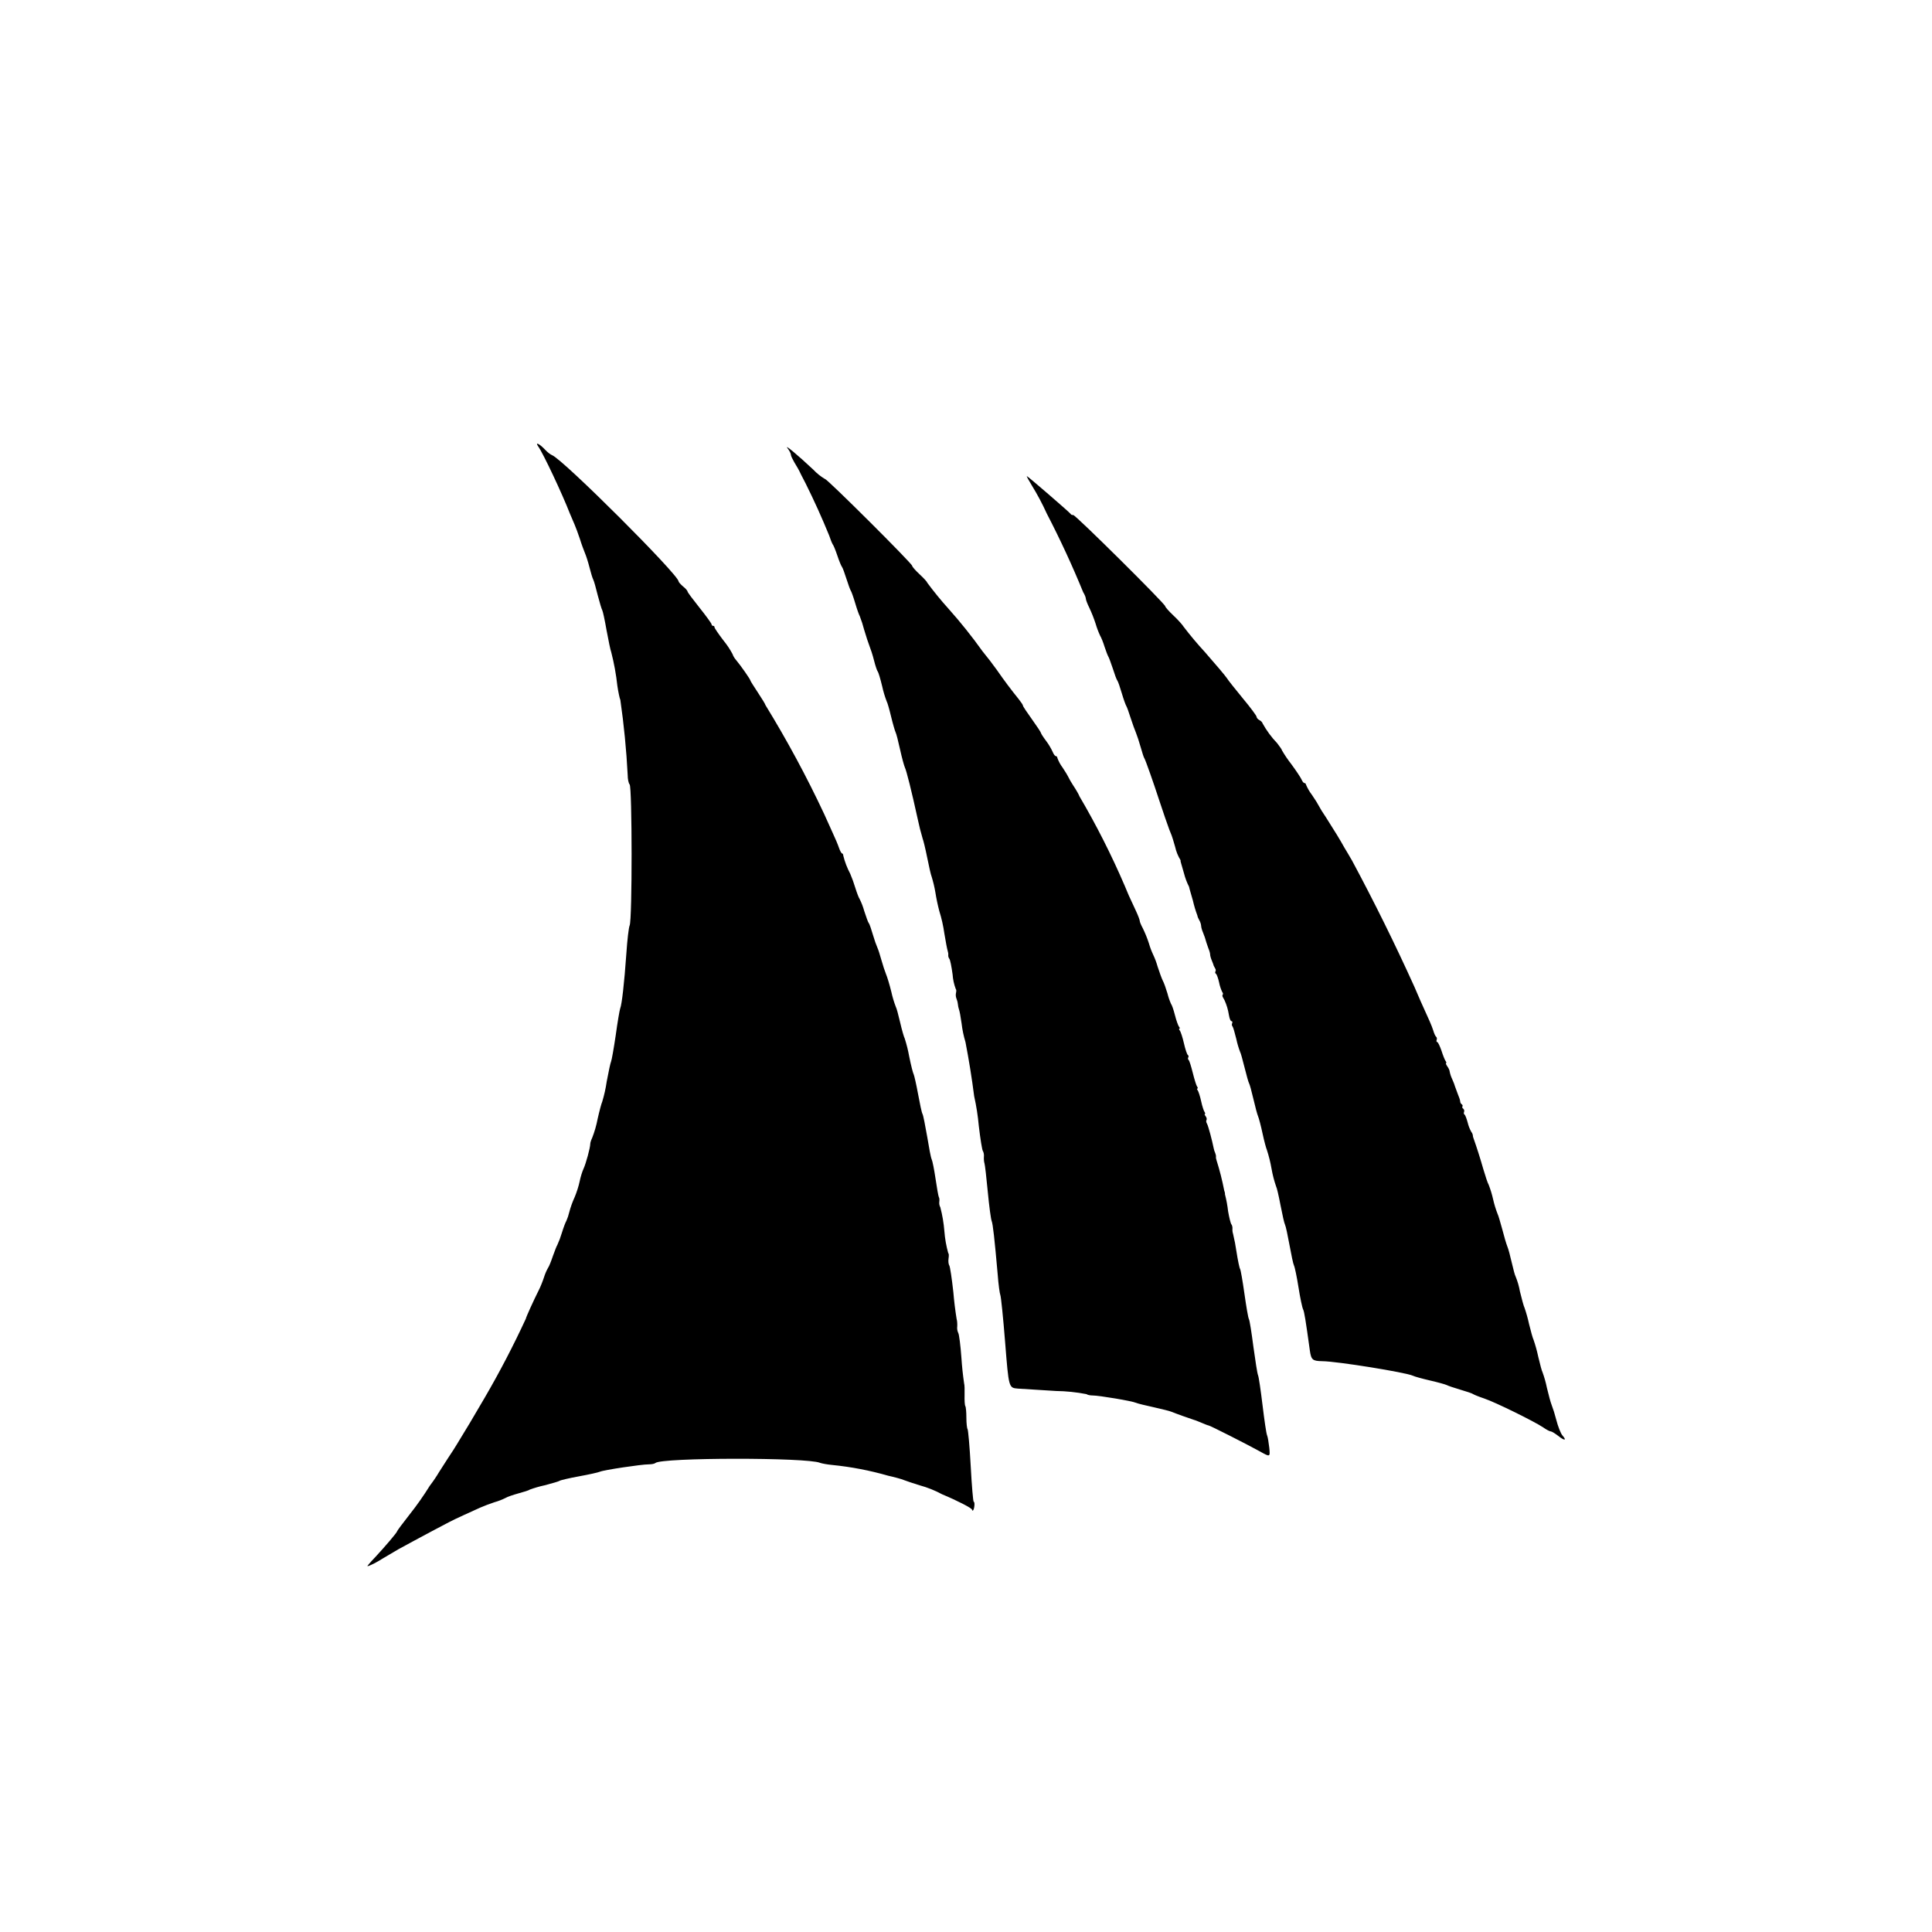
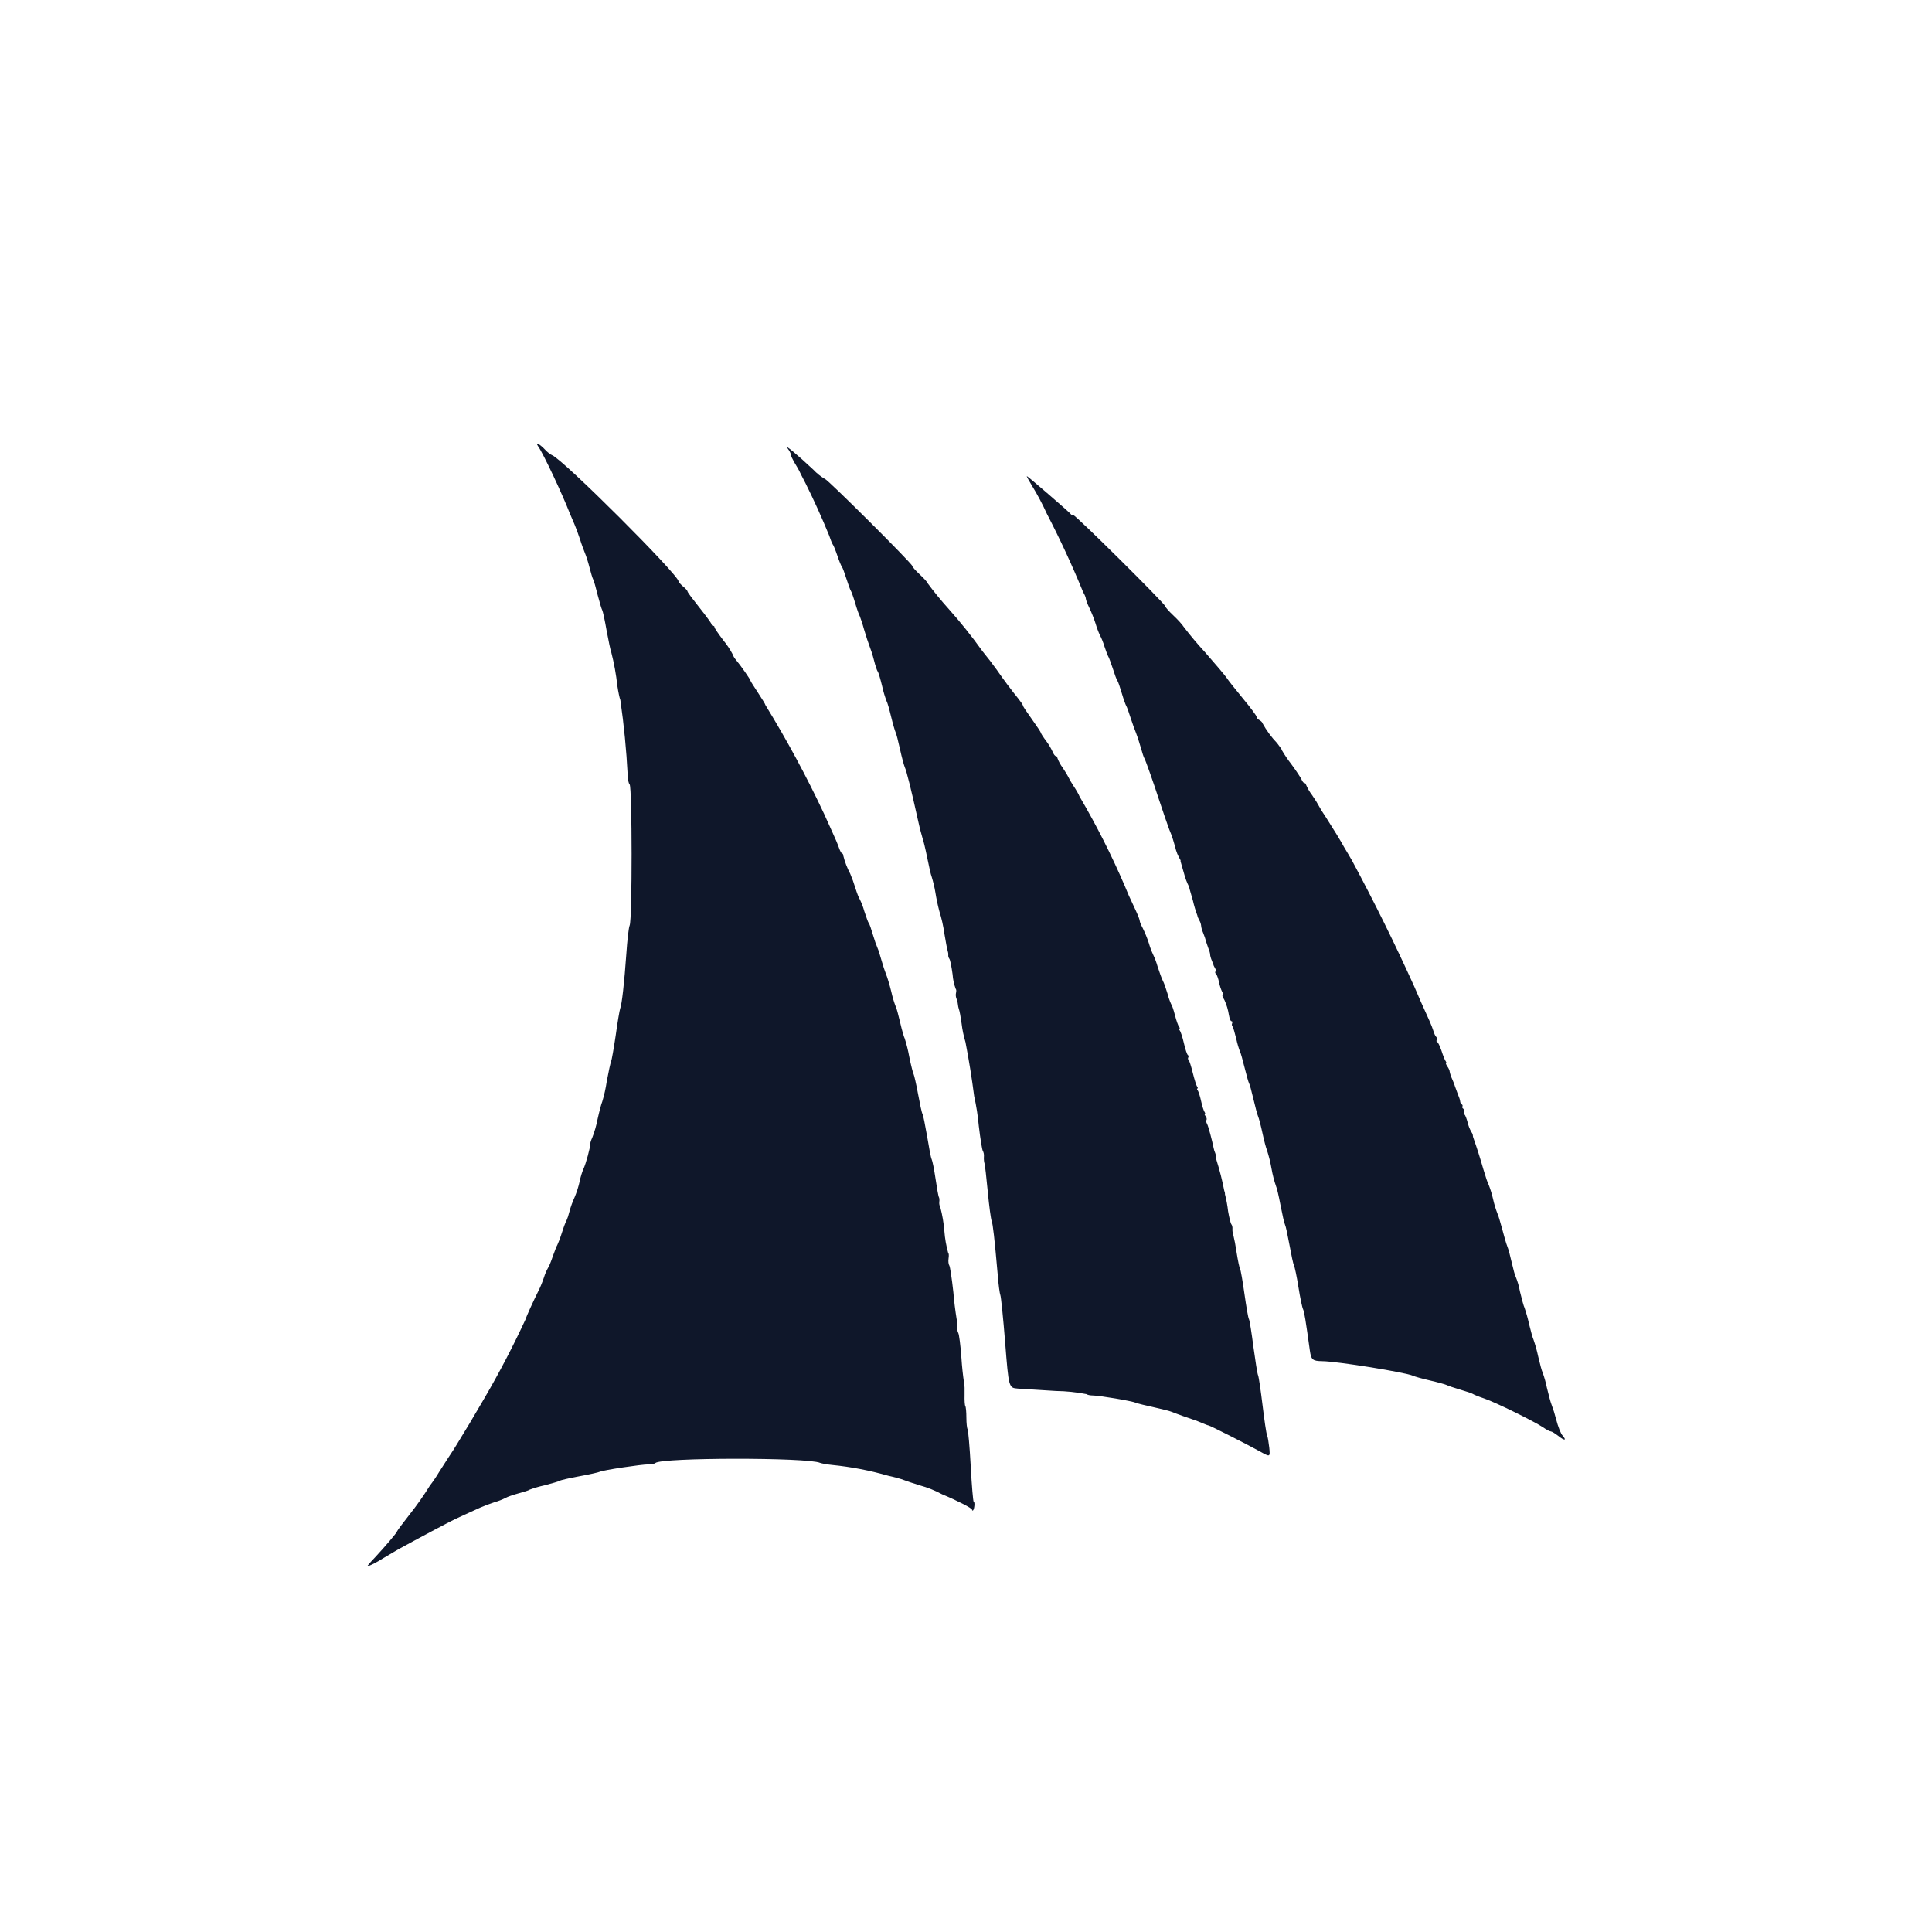
- <svg xmlns="http://www.w3.org/2000/svg" viewBox="0 0 1024 1024" fill="currentColor">
+ <svg xmlns="http://www.w3.org/2000/svg" viewBox="0 0 1024 1024" fill="#0F172A">
  <g transform="translate(194.6 234.9) scale(0.7936 0.7936)">
    <path d="M114.2 2.1c3.4 4.7 16.2 32 21.2 44.9l3.2 7.5c.7 1.6 2.3 5.9 3.5 9.5 1.1 3.6 2.7 7.8 3.4 9.5.7 1.6 2.1 5.9 3 9.5s2 7.2 2.5 8.1 1.8 5.6 3 10.5c1.3 4.9 2.6 9.3 3 9.9s1.7 6.6 2.9 13.5c1.3 6.9 2.6 13.4 3.1 14.5a160 160 0 0 1 4.1 22.5c.6 4.1 1.5 8.4 2 9.5a545 545 0 0 1 4.9 50.1c0 2.8.6 5.6 1.3 6.3 1.7 1.7 1.8 90.6 0 94.2-.6 1.3-1.6 9.8-2.2 18.9-1.4 19.9-3 33.8-4.1 36.5-.4 1.1-1.8 9.2-3 18-1.3 8.8-2.7 16.7-3.1 17.5s-1.7 6.8-2.9 13.3a92 92 0 0 1-3 13.5c-.5 1-1.9 6.2-3.1 11.6a71 71 0 0 1-3.6 12.5c-.7 1.4-1.3 3.3-1.3 4.1 0 2.5-2.9 13.2-4.5 16.6-.8 1.7-2 5.5-2.6 8.5s-2.1 7.6-3.3 10.4a63 63 0 0 0-3.6 10 33 33 0 0 1-2 6c-.4.5-1.8 4.1-3 8a60 60 0 0 1-3 8c-.4.5-1.7 3.9-3 7.5-1.2 3.6-2.6 7-3.1 7.6a32 32 0 0 0-2.8 6.5c-1 3-2.5 6.7-3.4 8.4-3.7 7.4-8.7 18.4-8.7 19.2a628 628 0 0 1-27.5 52.8l-10 17-8.5 14c-.9 1.6-3.7 5.9-6.1 9.5l-5.9 9.2a90 90 0 0 1-6.1 9 206 206 0 0 1-13.8 19.6c-4.5 5.7-8.1 10.6-8.1 10.9 0 .8-8.2 10.4-14.9 17.6-3 3.1-5.2 5.7-4.9 5.7 1.2 0 6.5-2.7 10.5-5.3l10-5.9 10.3-5.6 12.5-6.7 11-5.8c1.7-.9 6.2-3.1 10-4.8l11-5c2.2-1 6.5-2.6 9.5-3.6a42 42 0 0 0 7.5-2.9c1.1-.7 4.9-2 8.5-3s7-2 7.5-2.5a76 76 0 0 1 10-2.9c5-1.3 9.5-2.6 10-3s6.4-1.8 13-3 12.9-2.6 14-3.1c2.4-1.1 27.6-4.9 32.5-4.9 2 0 4-.4 4.5-.9 4-3.7 101.6-3.8 110-.1 1.1.4 4.7 1.1 8 1.4a211 211 0 0 1 37.5 7.2c4.1.9 8.9 2.2 10.5 2.9 1.7.7 6.4 2.2 10.5 3.5a70 70 0 0 1 15 6c10.1 4.2 20 9.3 20 10.3q0 .9.7.4c.9-1 1.3-5.7.4-5.7-.4 0-1.3-10.7-2-23.8-.7-13-1.7-24.2-2.1-24.7s-.8-4-.8-7.7c0-3.6-.3-7.1-.7-7.7s-.6-3.9-.5-7.4c.1-3.4 0-6.9-.3-7.7a209 209 0 0 1-1.8-17c-.6-8.5-1.6-16-2.1-16.7a8 8 0 0 1-.7-4.5c.1-1.8-.1-4-.4-4.8a235 235 0 0 1-2.2-18c-1-9.1-2.2-17.1-2.7-17.8s-.8-2.8-.5-4.7.2-3.5-.2-3.5a76 76 0 0 1-2.6-14.8 91 91 0 0 0-2.7-15.9 6 6 0 0 1-.7-3.5c.2-1.3.1-2.8-.3-3.3-.3-.6-1.3-6.1-2.2-12.3s-2.1-12.1-2.6-13-1.8-7.8-3-15.2c-1.3-7.4-2.6-14.2-3.1-15s-1.8-6.9-3-13.5-2.6-12.5-2.9-13c-.4-.6-1.8-6-3-12a93 93 0 0 0-3-12c-.4-.6-1.8-5.3-3-10.5s-2.5-10-2.9-10.5a70 70 0 0 1-3-10c-1.2-5-2.9-10.4-3.6-12-.7-1.7-2.1-5.9-3.1-9.5s-2.1-7-2.4-7.5a78 78 0 0 1-3-8.5c-1.2-4.1-2.5-8-3-8.5s-1.7-4.2-3-8a44 44 0 0 0-3.1-8.1c-.5-.6-1.8-4-2.9-7.5a90 90 0 0 0-3.4-9.4 52 52 0 0 1-4.6-12q-.1-1.4-.8-1.5c-.4 0-1.4-1.7-2.1-3.8s-2.6-6.6-4.3-10.2l-5.6-12.4a736 736 0 0 0-39.2-72.7c0-.5-2.3-4.2-5-8.3s-5-7.7-5-8c0-.8-6.5-10.1-9.7-13.9a12 12 0 0 1-2.3-3.9 54 54 0 0 0-6-9c-3.3-4.3-6-8.3-6-8.8q0-1-1-1-.9-.1-1-1.1c0-.5-3.6-5.5-8-11s-8-10.3-8-10.8-1.3-2.1-3-3.4c-1.6-1.4-3-2.9-3-3.4-.2-4.6-77.1-81.4-84.5-84.3-1.1-.4-3.1-2-4.5-3.5-3.7-4-7.1-5.7-4.8-2.4m166.6 1.3C282 5 283 6.9 283 7.7s1.1 3 2.3 5.1c1.3 2 3.4 5.7 4.5 8.2l3.1 6a508 508 0 0 1 15.6 34.5c.9 2.7 2 5.4 2.4 6 .5.5 1.9 3.9 3.1 7.5s2.6 7 3.1 7.6 1.8 4.2 3 8 2.5 7.3 2.9 7.9c.4.5 1.8 4.4 3 8.5s2.6 7.9 3 8.5a79 79 0 0 1 2.9 9c1.3 4.4 2.9 9.3 3.6 11s2.1 5.9 3 9.5 2 6.9 2.5 7.5 1.8 5 3 10a70 70 0 0 0 3 10c.4.5 1.7 5 2.9 10s2.6 9.7 3 10.5c.5.9 1.8 6 3 11.5s2.7 10.9 3.2 12c1.1 2.2 4.5 15.8 8.6 34.5a158 158 0 0 0 3.3 13.1c.4.9 1.8 6.5 3 12.5s2.5 11.8 3 12.9a82 82 0 0 1 2.5 10.5 127 127 0 0 0 2.6 12.4 93 93 0 0 1 3.4 15.1c.9 5.5 1.9 10.7 2.2 11.5s.5 2.1.4 2.8q-.1 1.4.7 2.5c.6.7 1.5 5.4 2.2 10.5a34 34 0 0 0 2.1 9.7q.6.6.2 2.5c-.3 1.1-.2 2.8.2 3.7s.9 2.7 1 3.8.4 2.7.7 3.5c.4.8 1.2 5.1 1.8 9.5a72 72 0 0 0 2.6 12.5 574 574 0 0 1 5.8 36.1 154 154 0 0 1 3.1 19.9c1 8.5 2.2 16 2.7 16.7s.9 2.5.7 4c-.1 1.5.1 3.5.4 4.3s1.3 9.4 2.2 19 2.1 18.4 2.6 19.5c.8 2 1.9 11.6 4 35.5.5 6.9 1.4 13.2 1.8 14s1.9 15.1 3.2 31.7c2.4 30.2 2.4 30.2 8.4 30.7L460 633a116 116 0 0 1 20.4 2.1c.6.5 2.4.9 4.2.9 4.2 0 26.3 3.7 28.9 4.9 1.1.5 6.5 1.8 12 3s10.9 2.6 12 3.1c1.8.8 12.4 4.6 15 5.4.6.1 2.7 1 4.9 1.9 2.1.9 4.1 1.7 4.5 1.7.9 0 25.9 12.7 34.4 17.4 6.8 3.8 6.8 3.8 6.2-2.5-.4-3.5-1-7.3-1.5-8.4s-1.8-10.1-3-20-2.5-18.9-3-20-1.8-9.6-3.1-19c-1.2-9.3-2.5-17.7-3-18.5s-1.8-8.5-3-17-2.5-16-2.9-16.5-1.5-5.7-2.4-11.5a128 128 0 0 0-2.3-12c-.3-.8-.5-2.3-.4-3.3s-.2-2.4-.7-3-1.5-4.6-2.2-8.7a82 82 0 0 0-2.1-11.4q.1-1-.5-2.5a180 180 0 0 0-5.1-20.1c-.3-.8-.5-1.9-.4-2.4q.1-1-.5-2.5c-.4-.9-.9-2.3-1-3.1-1.1-5.5-3.6-14.8-4.4-16.3q-1-1.7-.4-2.8c.3-.5 0-1.6-.6-2.4q-1-1.3-.5-1.5t-.2-1.3c-.5-.6-1.6-3.9-2.3-7.2s-1.8-6.6-2.3-7.3q-.8-1-.2-1.2t-.2-1.3c-.5-.6-1.8-4.8-2.9-9.2s-2.3-8.3-2.8-8.6q-.7-.7-.2-1.7t-.3-1.6c-.5-.3-1.7-3.8-2.6-7.8s-2.2-7.9-2.8-8.6q-.8-1-.2-1.2t-.3-1.3c-.5-.6-1.8-4.1-2.7-7.7s-2.1-7-2.6-7.5a42 42 0 0 1-2.4-7c-1-3.3-2.3-7.1-3.1-8.5-.7-1.4-2.3-5.7-3.5-9.5a50 50 0 0 0-3-8 50 50 0 0 1-2.8-7.5 77 77 0 0 0-4.1-10.1c-1.1-2-2-4.2-2-4.8 0-.7-1.1-3.6-2.4-6.4l-5-10.8-2.6-6.2a536 536 0 0 0-30.3-59.9c-.3-1-2.2-4.3-4.2-7.3a56 56 0 0 1-3.5-6.1c0-.2-1.6-2.8-3.5-5.7a25 25 0 0 1-3.5-6.4q-.1-1.2-1-1.3c-.6 0-1.5-1.2-2.1-2.7a41 41 0 0 0-4.4-7.4c-1.9-2.5-3.5-5-3.5-5.4s-2.7-4.5-6-9.1-6-8.6-6-9.1-1.3-2.4-2.8-4.3a322 322 0 0 1-14.6-19.5A241 241 0 0 0 411 139a333 333 0 0 0-22.7-28.4A236 236 0 0 1 374 93.1c0-.5-2.2-2.9-5-5.5s-5-5.1-5-5.7c0-1.5-56.6-57.9-58.1-57.9a35 35 0 0 1-7.9-6.3C287.7 8 278.2.1 280.8 3.4m163.1 24.8a168 168 0 0 1 10 18.8 639 639 0 0 1 24.3 52.5c1 1.6 1.8 3.6 1.8 4.4 0 .7 1 3.4 2.3 6a90 90 0 0 1 4.2 10.6 59 59 0 0 0 3 8c.7 1.1 2.1 4.5 3 7.5 1 3 2.1 5.9 2.5 6.5s1.7 4.1 3 8c1.2 3.8 2.5 7.4 3 8s1.8 4.4 3 8.5 2.6 7.9 3 8.5 1.7 4.1 2.9 8c1.2 3.8 2.9 8.3 3.6 10s2.1 5.9 3.1 9.5 2.1 7 2.5 7.5c.7 1 6.1 16.3 9.9 28 2.2 6.7 5.8 17.2 6.7 19.5l.8 2 .8 2c.3.8 1.4 4.2 2.3 7.5a29 29 0 0 0 3.7 9.1q-.2.4.2 1.6l2.1 7.3a42 42 0 0 0 3.3 8.7l.5 2 2.1 7.3a76 76 0 0 0 3 10c0 .5.6 2 1.3 3.2a9 9 0 0 1 1.2 3.7c0 .8.5 2.7 1.2 4.3a51 51 0 0 1 2.3 6.8l1.3 3.8c.7 1.6 1.2 3.4 1.2 4.2s.5 2.6 1.2 4.2c.6 1.5 1.2 3 1.2 3.3l.9 1.7q.8 1.2.2 2.2-.4.9.4 1.5c.5.3 1.5 3 2.1 5.8a27 27 0 0 0 2.1 6.4q.8 1 .3 1.7t.2 1.9l1 1.8a37 37 0 0 1 2.9 9.7c.4 2.4 1.1 4.3 1.7 4.3q1 .1.5 1.4t.3 2.2c.4.5 1.5 4.3 2.5 8.4a58 58 0 0 0 2.5 8.5c.4.5 1.7 5.3 3 10.5s2.6 9.9 3 10.5 1.7 5.3 2.9 10.5 2.6 10.4 3.1 11.5 1.9 6.3 3 11.5 2.5 10.2 2.9 11a92 92 0 0 1 3.1 12.5 76 76 0 0 0 3.1 12c.4.5 1.7 6.1 2.9 12.4 1.2 6.2 2.5 12.1 3 13s1.8 7 3 13.6 2.5 12.8 3 13.7 1.9 7.5 3 14.5 2.5 13.7 3.1 14.8c.8 1.7 1.7 7.2 4.5 27.5.9 6.2 1.8 7 8.3 7.1 10.1.1 55.7 7.5 60.5 9.7 1.2.6 6.3 2 11.5 3.2s10.2 2.6 11 3c.9.5 5 1.9 9.1 3.1s8 2.5 8.5 2.9 3.9 1.8 7.5 3c7.5 2.5 33.6 15.4 39.4 19.3 2.1 1.5 4.4 2.7 5.1 2.7s2.9 1.4 5 3c4.2 3.4 5.9 3.2 2.8-.3-1.1-1.2-3-6-4.2-10.7a94 94 0 0 0-3.2-10.2c-.4-.9-1.8-5.9-3-11a72 72 0 0 0-2.9-10.3c-.4-.6-1.7-5.3-2.9-10.5a94 94 0 0 0-3.1-11.2c-.5-.9-1.8-5.6-3-10.5a95 95 0 0 0-3-10.8c-.6-1.1-1.9-6.1-3.1-11a48 48 0 0 0-2.9-10c-.4-.6-1.5-4.6-2.5-9s-2.3-9.4-3-11c-.7-1.7-2.2-6.8-3.4-11.5-1.3-4.7-2.6-9.3-3.1-10.2a68 68 0 0 1-3-9.8 68 68 0 0 0-3-9.8c-.6-.9-2.1-5.5-3.5-10.2q-3.3-11.5-6.5-20.5a7 7 0 0 1-.6-2.6 5 5 0 0 0-1-2 24 24 0 0 1-2.4-6.2c-.7-2.6-1.6-5-2.1-5.3s-.6-1.1-.3-1.8a2 2 0 0 0-.5-2.1q-1-.6-.6-1.5t-.5-1.5c-.5-.3-1-1.2-1-1.9 0-.8-.8-3.1-1.7-5.2l-1.8-4.9c-.1-.6-.9-2.7-1.8-4.7a22 22 0 0 1-1.7-5c0-.8-.7-2.4-1.6-3.6-.8-1.2-1.2-2.2-.8-2.2q.5-.1-.3-1.3c-.5-.6-1.8-3.8-2.8-7-1.1-3.1-2.3-5.7-2.8-5.7q-.8-.2-.4-1.5t-.3-2c-.5-.3-1.4-2.2-2-4.3-1.1-3.4-2.4-6.3-8.5-19.7l-4.1-9.5a1384 1384 0 0 0-41.6-84.2L655 274l-2.4-4c-2.7-4.9-6.3-10.8-12.3-20.2a92 92 0 0 1-5.3-8.6c0-.2-1.8-3.1-4-6.3a32 32 0 0 1-4-6.9q-.1-.9-1-1-1-.2-1.9-2.3c-.5-1.2-3.6-5.9-7-10.5a80 80 0 0 1-6.1-9c0-.5-1.5-2.6-3.2-4.8a64 64 0 0 1-9.8-13.3q-.2-1-2-2.1-1.8-1-2-2.3c0-.7-4.1-6.2-9.1-12.2-5-6.1-9.9-12.2-10.8-13.7-.9-1.4-7.5-9.2-14.6-17.3a237 237 0 0 1-14.2-16.9c-.7-1.2-3.7-4.6-6.8-7.5s-5.5-5.7-5.5-6.2c0-1.6-59.8-60.9-61.4-60.9q-1.4 0-1.8-.8c-.4-.8-28.6-25.2-29.2-25.2-.3 0 1.2 2.8 3.3 6.2" />
  </g>
</svg>
